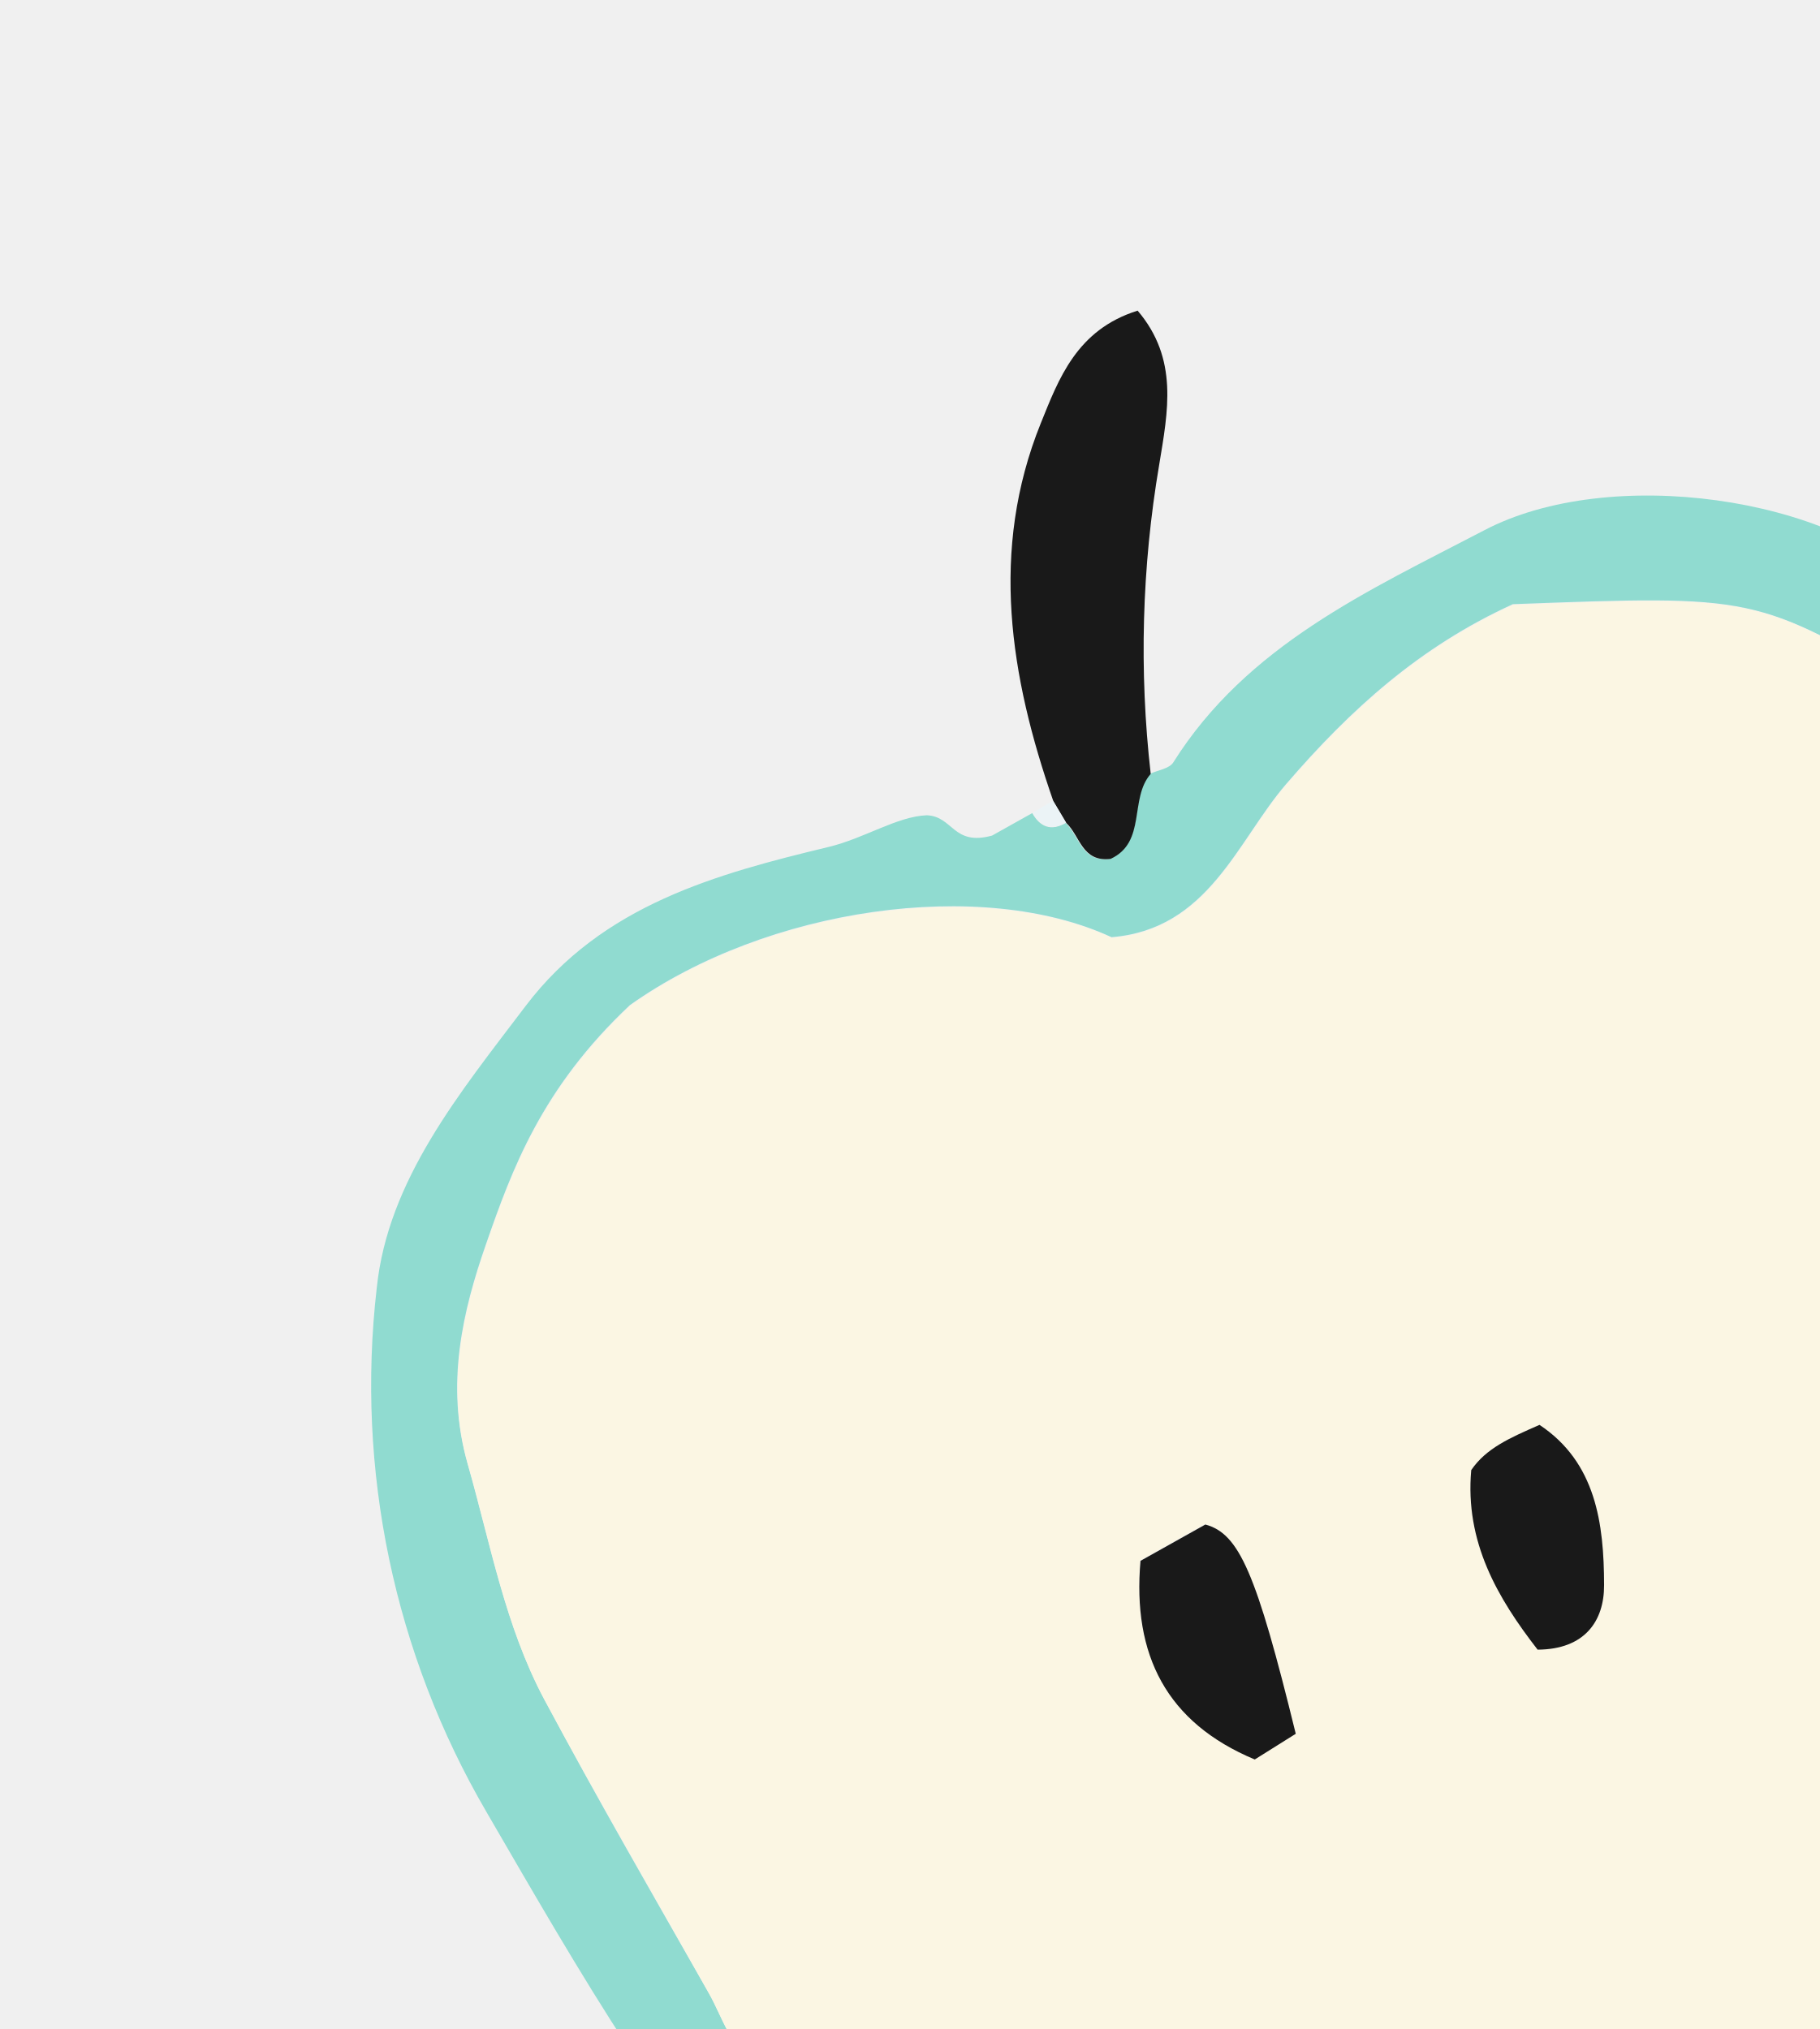
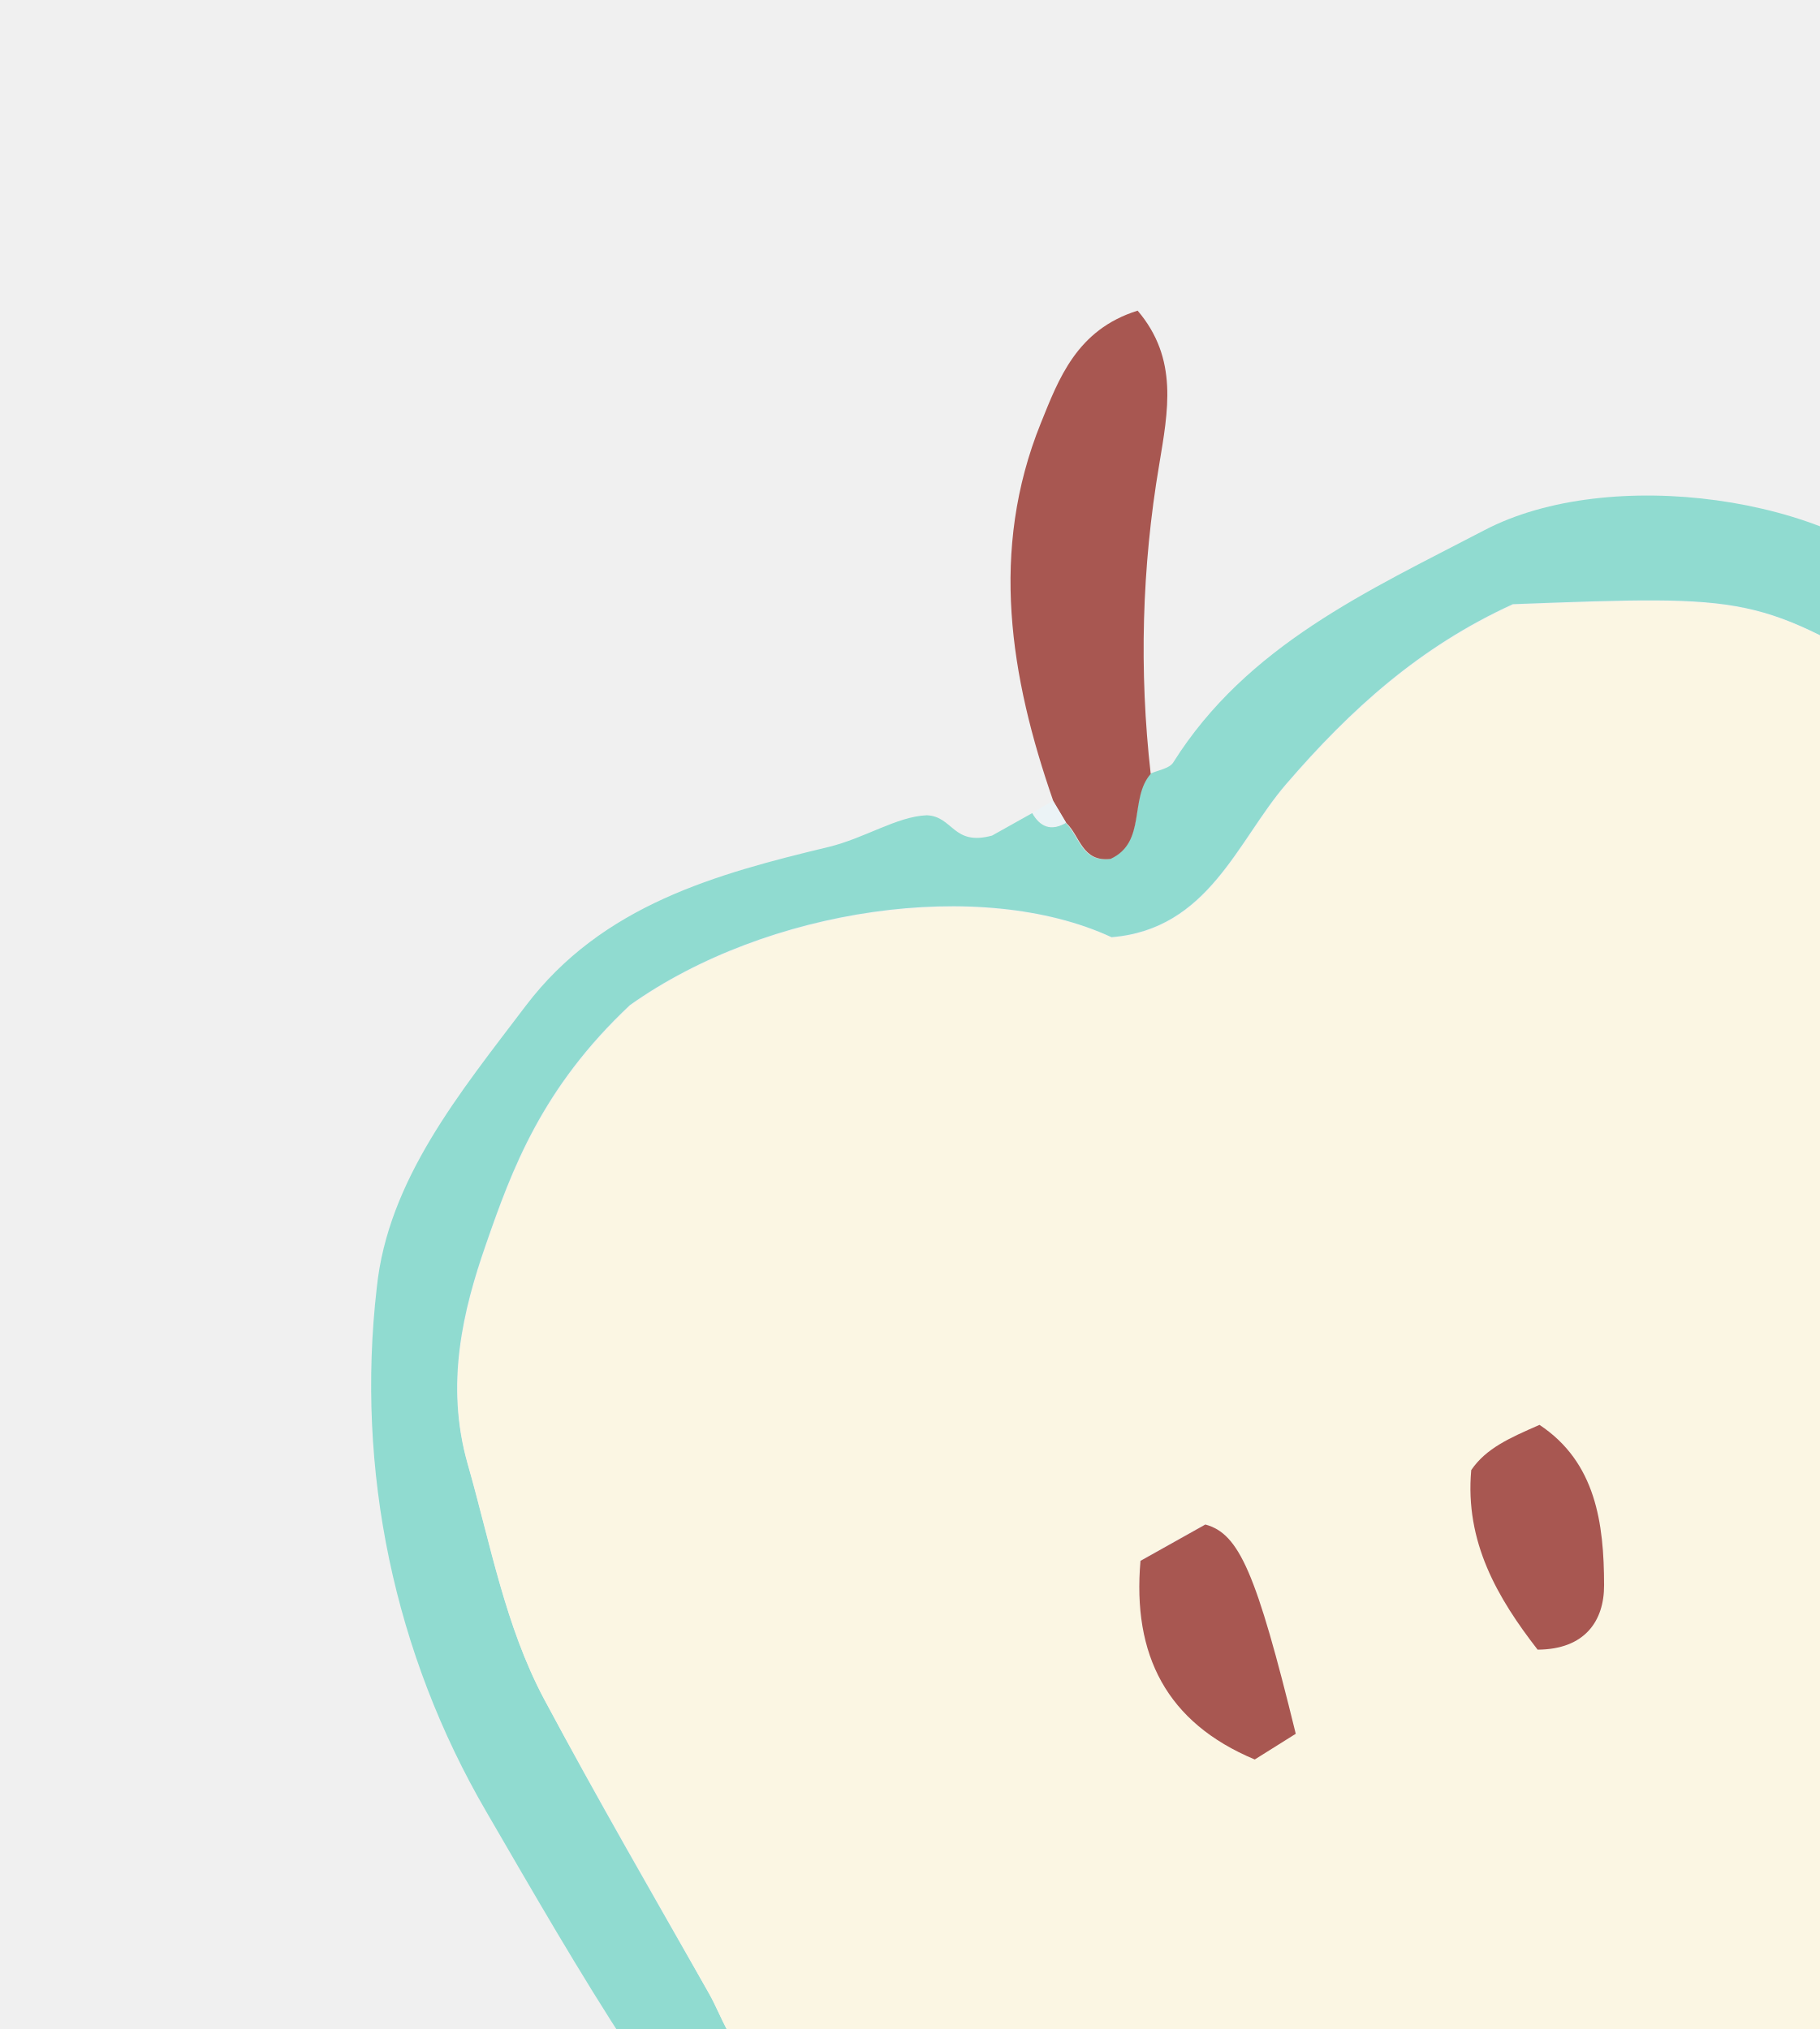
<svg xmlns="http://www.w3.org/2000/svg" width="225" height="251" viewBox="0 0 225 251" fill="none">
  <g clip-path="url(#clip0_16_117)">
    <path d="M187.603 292.39C186.787 291.764 185.966 291.156 185.139 290.536C181.126 297.038 173.931 299.102 167.946 302.856C151.889 312.916 136.512 310.357 121.228 301.048C112.353 295.684 105.907 288.186 98.871 280.74C82.87 263.757 71.681 243.971 60.145 224.116C48.75 204.557 43.997 181.832 46.596 159.334C47.973 145.94 56.912 135.148 65.014 124.439C74.502 111.917 88.664 108.101 102.48 104.773C106.943 103.697 110.921 101.006 114.616 100.854C117.907 100.976 117.837 104.697 122.7 103.366L127.666 100.586C128.609 102.27 129.974 102.882 131.8 101.798C133.495 103.386 133.764 106.716 137.275 106.235C141.838 104.175 139.614 98.737 142.233 95.723C143.205 95.272 144.606 95.091 145.098 94.336C154.221 79.806 169.258 73.072 183.548 65.611C199.105 57.425 226.786 61.509 237.325 72.748C241.07 76.669 245.304 79.001 249.427 81.936C254.623 86.236 254.142 95.06 262.111 97.451C263.602 97.9 264.92 100.751 265.331 102.702C268.617 118.142 275.852 132.391 278.662 148.005C284.205 178.626 282.197 196.814 278.826 223.856C277.84 231.834 274.961 238.397 272.415 245.608C269.67 253.438 264.139 259.988 256.876 264.009C249.019 268.626 240.965 272.919 232.968 277.397C228.479 277.514 223.877 273.392 219.384 277.625C213.183 274.353 207.648 276.725 202.335 279.855C196.821 283.205 189.582 284.692 187.603 292.39ZM232.593 263.004C237.96 259.999 242.116 257.516 246.393 255.276C252.119 252.332 255.915 247.02 258.752 242.043C263.375 233.947 262.407 223.366 268.779 215.683C266.697 207.814 268.636 200.293 270.4 192.653C271.25 188.913 270.047 184.636 269.458 180.65C268.065 171.219 267.663 161.73 265.967 152.283C263.427 137.648 257.877 124.002 254.517 109.701C253.809 106.694 252.169 102.492 249.83 101.497C242.366 98.406 241.504 90.891 237.165 85.384C217.158 73.615 217.158 73.615 187.11 74.739C175.622 79.981 167.079 87.689 159.052 97.01C153.035 104 149.488 114.959 137.469 115.934C121.357 108.466 94.877 112.28 77.908 124.335C66.984 134.598 63.317 144.649 60.087 153.961C57.289 161.994 55.011 171.206 57.833 181.089C60.656 190.972 62.441 201.049 67.266 210.135C73.813 222.434 80.802 234.501 87.71 246.644C89.254 249.399 90.394 253.262 92.805 254.496C100.674 258.505 103.834 266.776 108.858 272.842C114.933 280.177 122.734 284.812 129.422 290.89C136.37 297.21 146.335 296.193 155.697 294.926C161.969 290.965 168.099 286.28 174.216 281.461C190.944 268.505 210.818 262.327 232.593 263.004V263.004Z" fill="#90DBD0" />
-     <path d="M142.319 95.737C139.64 98.784 141.838 104.175 137.36 106.249C133.823 106.683 133.58 103.4 131.885 101.812L130.271 99.096C124.912 83.688 122.387 68.084 128.715 52.381C130.93 46.902 133.146 40.788 140.702 38.429C145.776 44.39 144.46 50.866 143.364 57.513C141.222 70.145 140.87 83.012 142.319 95.737V95.737Z" fill="#191919" />
+     <path d="M142.319 95.737C139.64 98.784 141.838 104.175 137.36 106.249C133.823 106.683 133.58 103.4 131.885 101.812L130.271 99.096C124.912 83.688 122.387 68.084 128.715 52.381C130.93 46.902 133.146 40.788 140.702 38.429C145.776 44.39 144.46 50.866 143.364 57.513C141.222 70.145 140.87 83.012 142.319 95.737V95.737Z" fill="#A85751" />
    <path d="M130.233 99.055L131.847 101.771C129.995 102.808 128.715 102.21 127.713 100.559C128.495 100.075 129.331 99.576 130.233 99.055Z" fill="#EBF3F6" />
    <path d="M232.593 263.004C210.794 262.34 190.944 268.505 174.262 281.544C168.132 286.338 162.002 291.024 155.743 295.009C146.334 296.301 136.416 297.292 129.468 290.972C122.78 284.894 114.979 280.259 108.904 272.925C103.88 266.858 100.72 258.587 92.851 254.578C90.441 253.345 89.312 249.475 87.757 246.726C80.944 234.56 73.919 222.513 67.312 210.217C62.487 201.131 60.688 191 57.88 181.171C55.071 171.342 57.335 162.077 60.133 154.043C63.363 144.732 67.043 134.704 77.954 124.417C94.923 112.362 121.403 108.548 137.515 116.016C149.534 115.041 153.081 104.082 159.098 97.093C167.125 87.771 175.674 80.075 187.156 74.821C217.197 73.685 217.197 73.685 237.211 85.466C241.543 90.961 242.405 98.476 249.876 101.579C252.201 102.551 253.842 106.753 254.563 109.784C257.923 124.084 263.52 137.704 266.013 152.365C267.65 161.845 268.053 171.335 269.504 180.732C270.094 184.718 271.302 189.007 270.446 192.735C268.702 200.41 266.743 207.896 268.826 215.765C262.418 223.468 263.385 234.049 258.798 242.126C255.961 247.102 252.165 252.415 246.439 255.358C242.116 257.516 237.96 259.998 232.593 263.004ZM160.258 214.48C155.371 194.522 153.256 189.72 149.044 188.535L141.024 193.027C140.035 204.734 144.288 213.104 155.156 217.6L160.258 214.48ZM190.172 204.071C195.997 204.043 198.418 200.537 198.404 196.058C198.379 188.461 197.375 180.885 190.416 176.259C186.686 177.899 183.822 179.147 181.974 181.852C181.199 190.733 185.218 197.687 190.172 204.071V204.071Z" fill="#FBF6E3" />
-     <path d="M160.258 214.48L155.189 217.659C144.288 213.104 140.035 204.734 141.057 193.086L149.077 188.594C153.256 189.72 155.371 194.522 160.258 214.48Z" fill="#191919" />
-     <path d="M190.172 204.072C185.218 197.687 181.164 190.753 181.962 181.859C183.81 179.154 186.71 177.886 190.404 176.265C197.376 180.885 198.379 188.461 198.392 196.065C198.418 200.537 195.997 204.043 190.172 204.072Z" fill="#191919" />
+     <path d="M160.258 214.48L155.189 217.659C144.288 213.104 140.035 204.734 141.057 193.086L149.077 188.594C153.256 189.72 155.371 194.522 160.258 214.48Z" fill="#A85751" />
+     <path d="M190.172 204.072C185.218 197.687 181.164 190.753 181.962 181.859C183.81 179.154 186.71 177.886 190.404 176.265C197.376 180.885 198.379 188.461 198.392 196.065C198.418 200.537 195.997 204.043 190.172 204.072Z" fill="#A85751" />
  </g>
  <defs>
    <clipPath id="clip0_16_117">
      <rect width="238.931" height="259.509" fill="white" transform="translate(0 116.74) rotate(-29.2483)" />
    </clipPath>
  </defs>
</svg>
